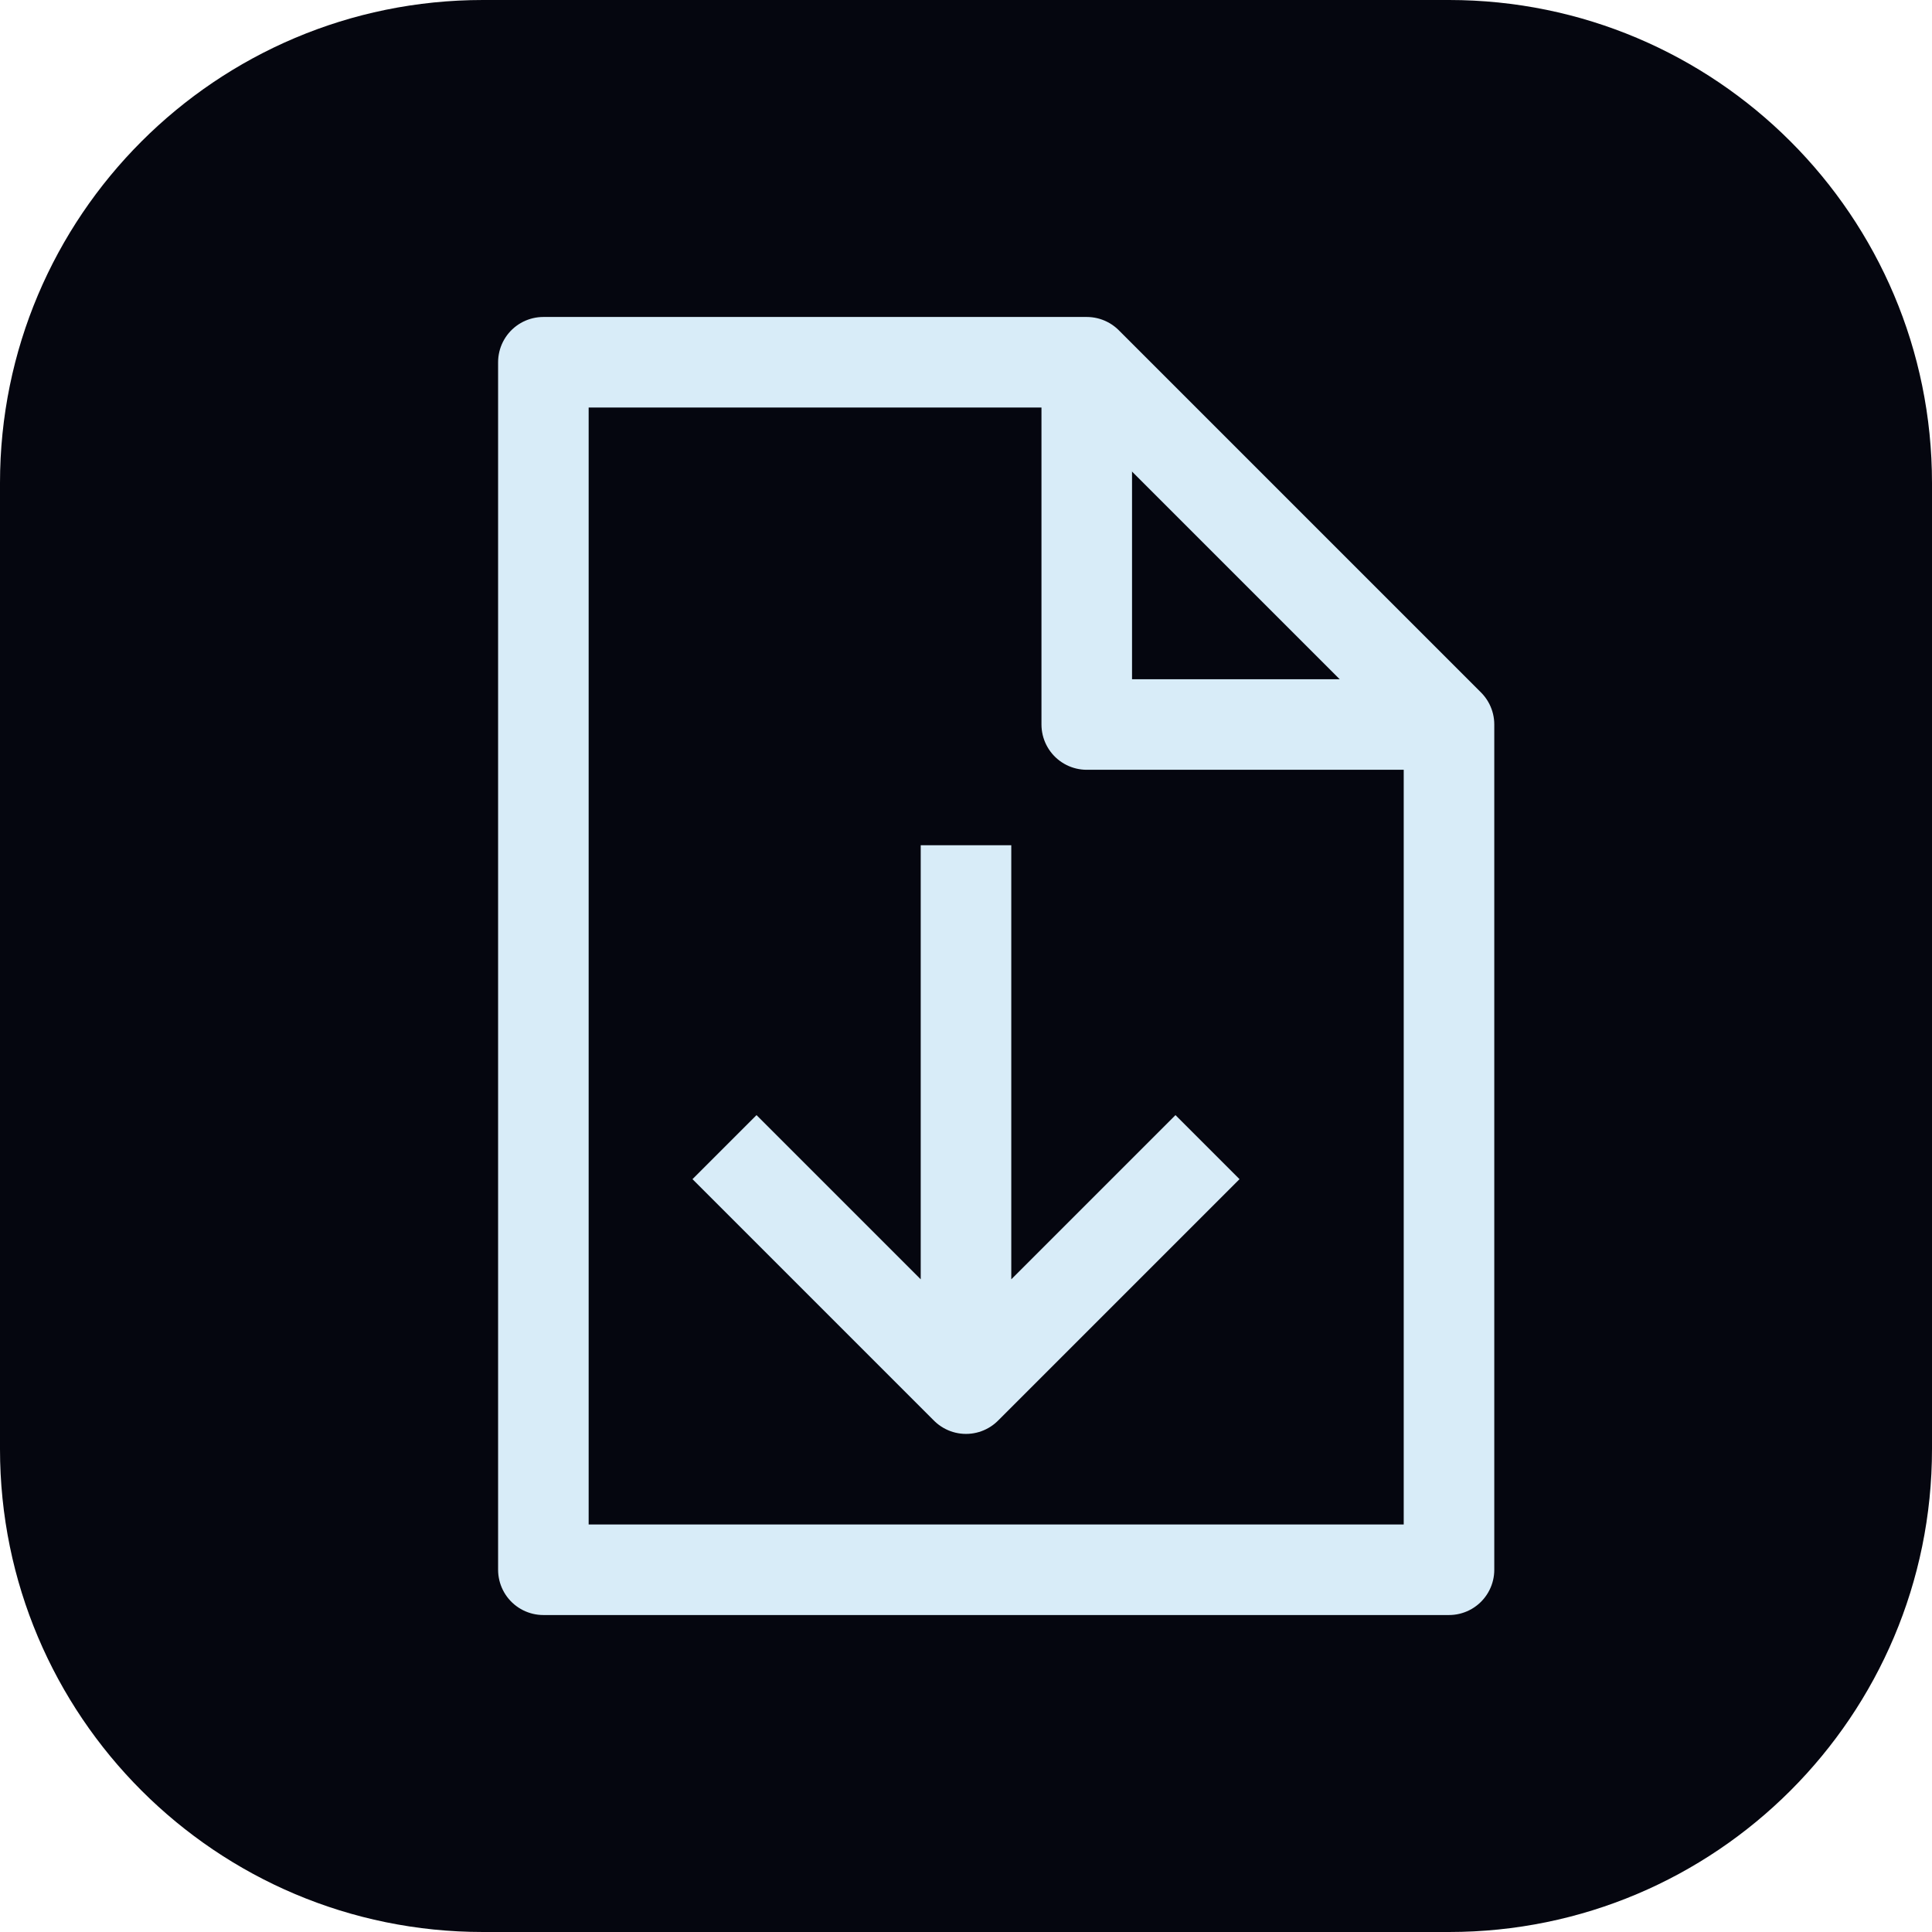
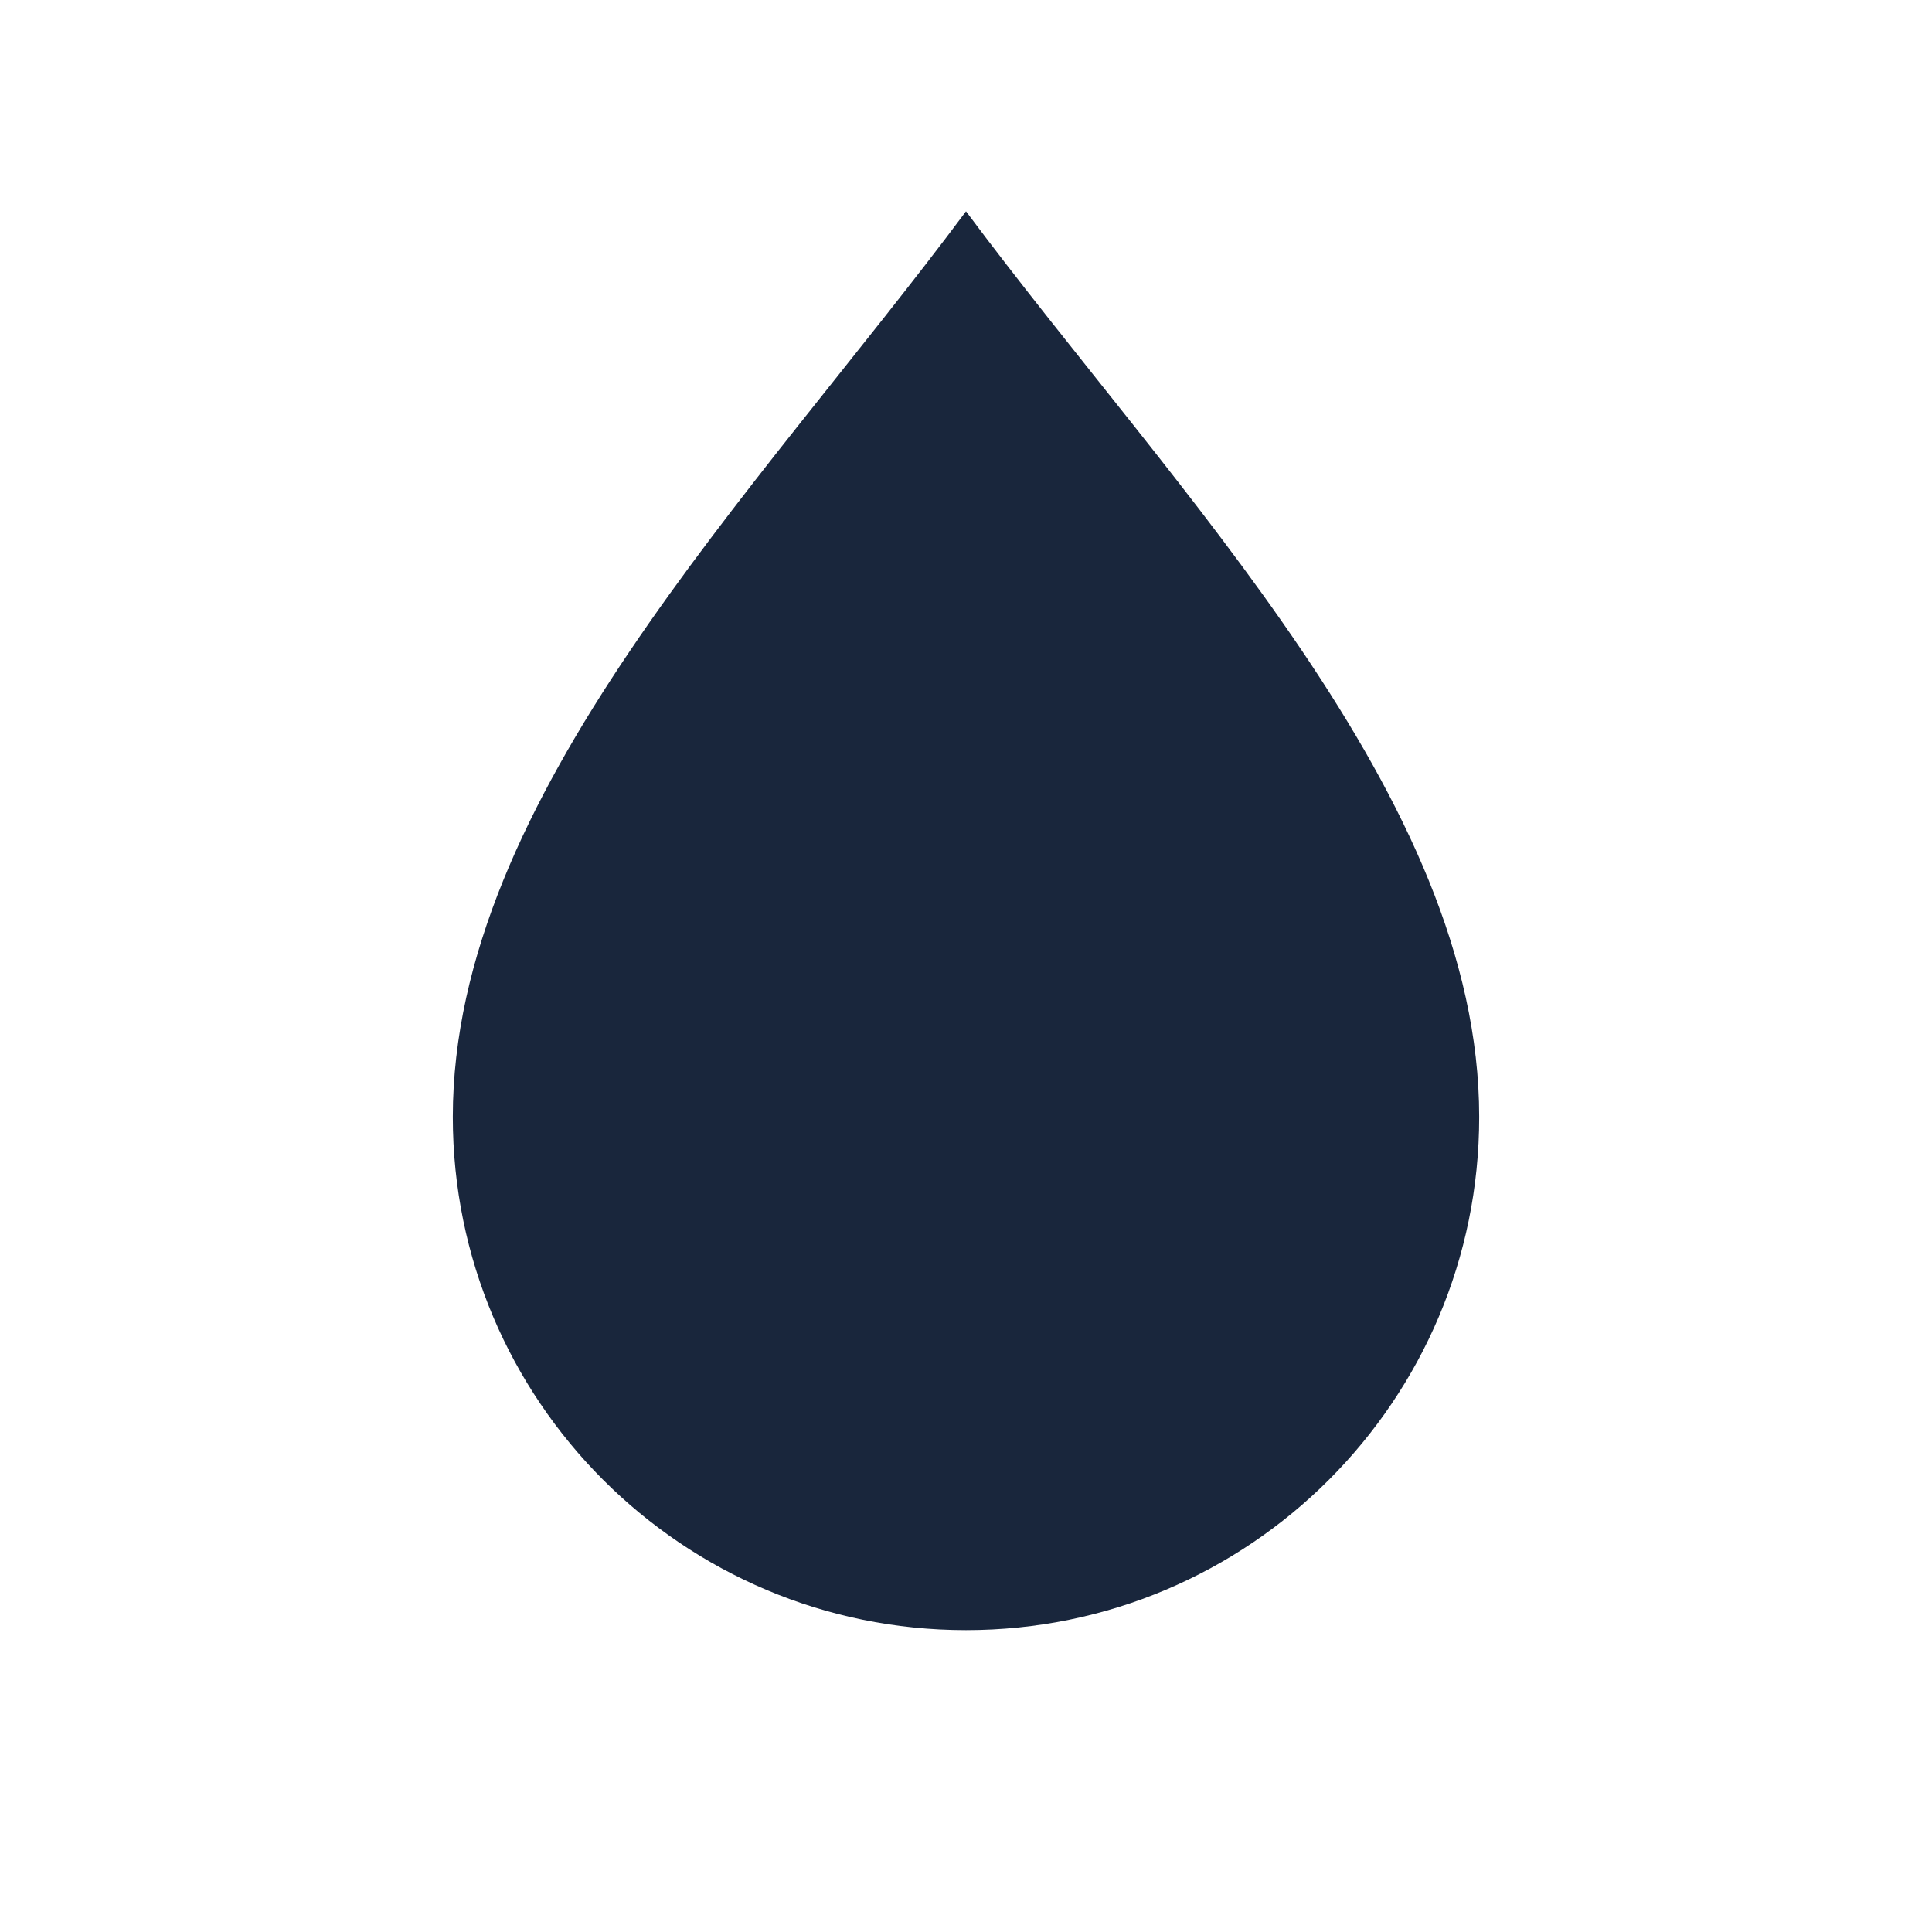
- <svg xmlns="http://www.w3.org/2000/svg" viewBox="0 0 32 32">
-   <rect width="32" height="32" rx="8" fill="#05060f" />
-   <path d="M9 6h9l6 6v14H9V6Z" fill="none" stroke="#d8ecf8" stroke-width="1.5" stroke-linejoin="round" />
-   <path d="M18 6v6h6M12 19l4 4 4-4m-4-5v9" fill="none" stroke="#d8ecf8" stroke-width="1.5" stroke-linejoin="round" />
+ <svg xmlns="http://www.w3.org/2000/svg" width="32" height="32" viewBox="0 0 32 32">
+   <style>
+     path { fill: #19263c; }
+     @media (prefers-color-scheme: dark) { path { fill: #d8ecf8; } }
+   </style>
+   <path d="M16 3.5C12.5 8.2 7.5 13.2 7.5 18.5a8.5 8.5 0 0 0 17 0C24.5 13.2 19.5 8.2 16 3.5Z" />
</svg>
